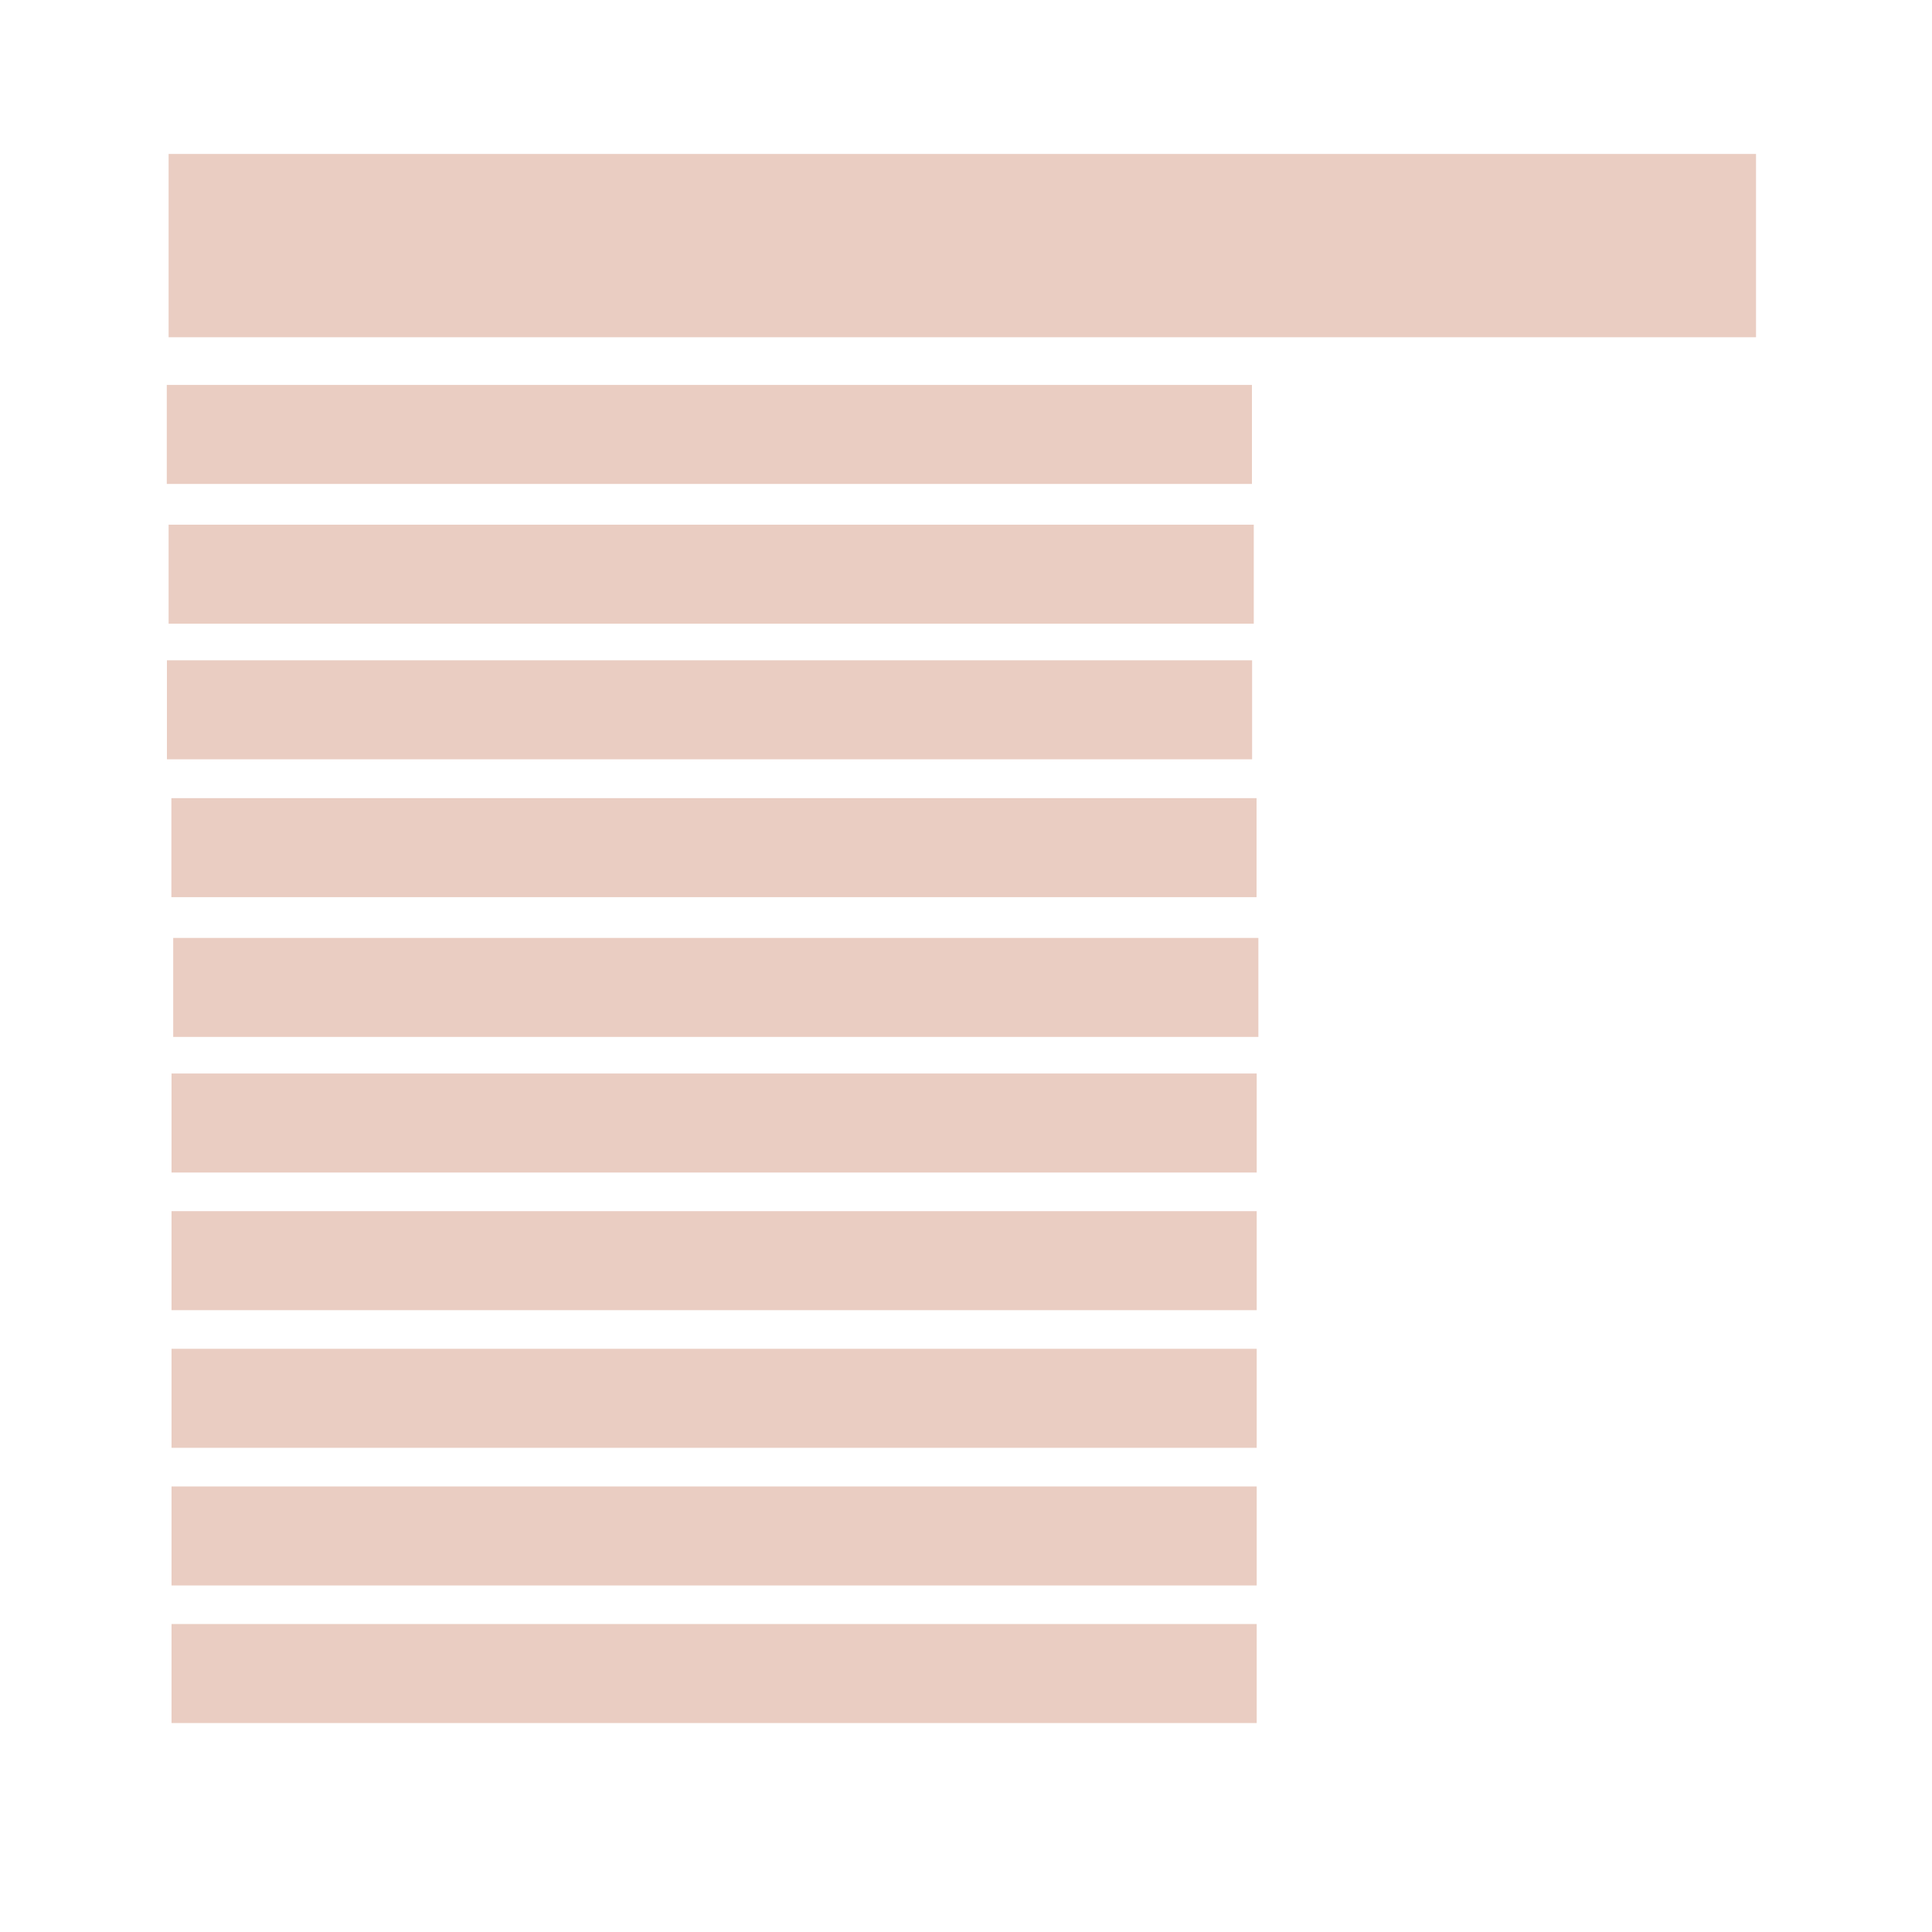
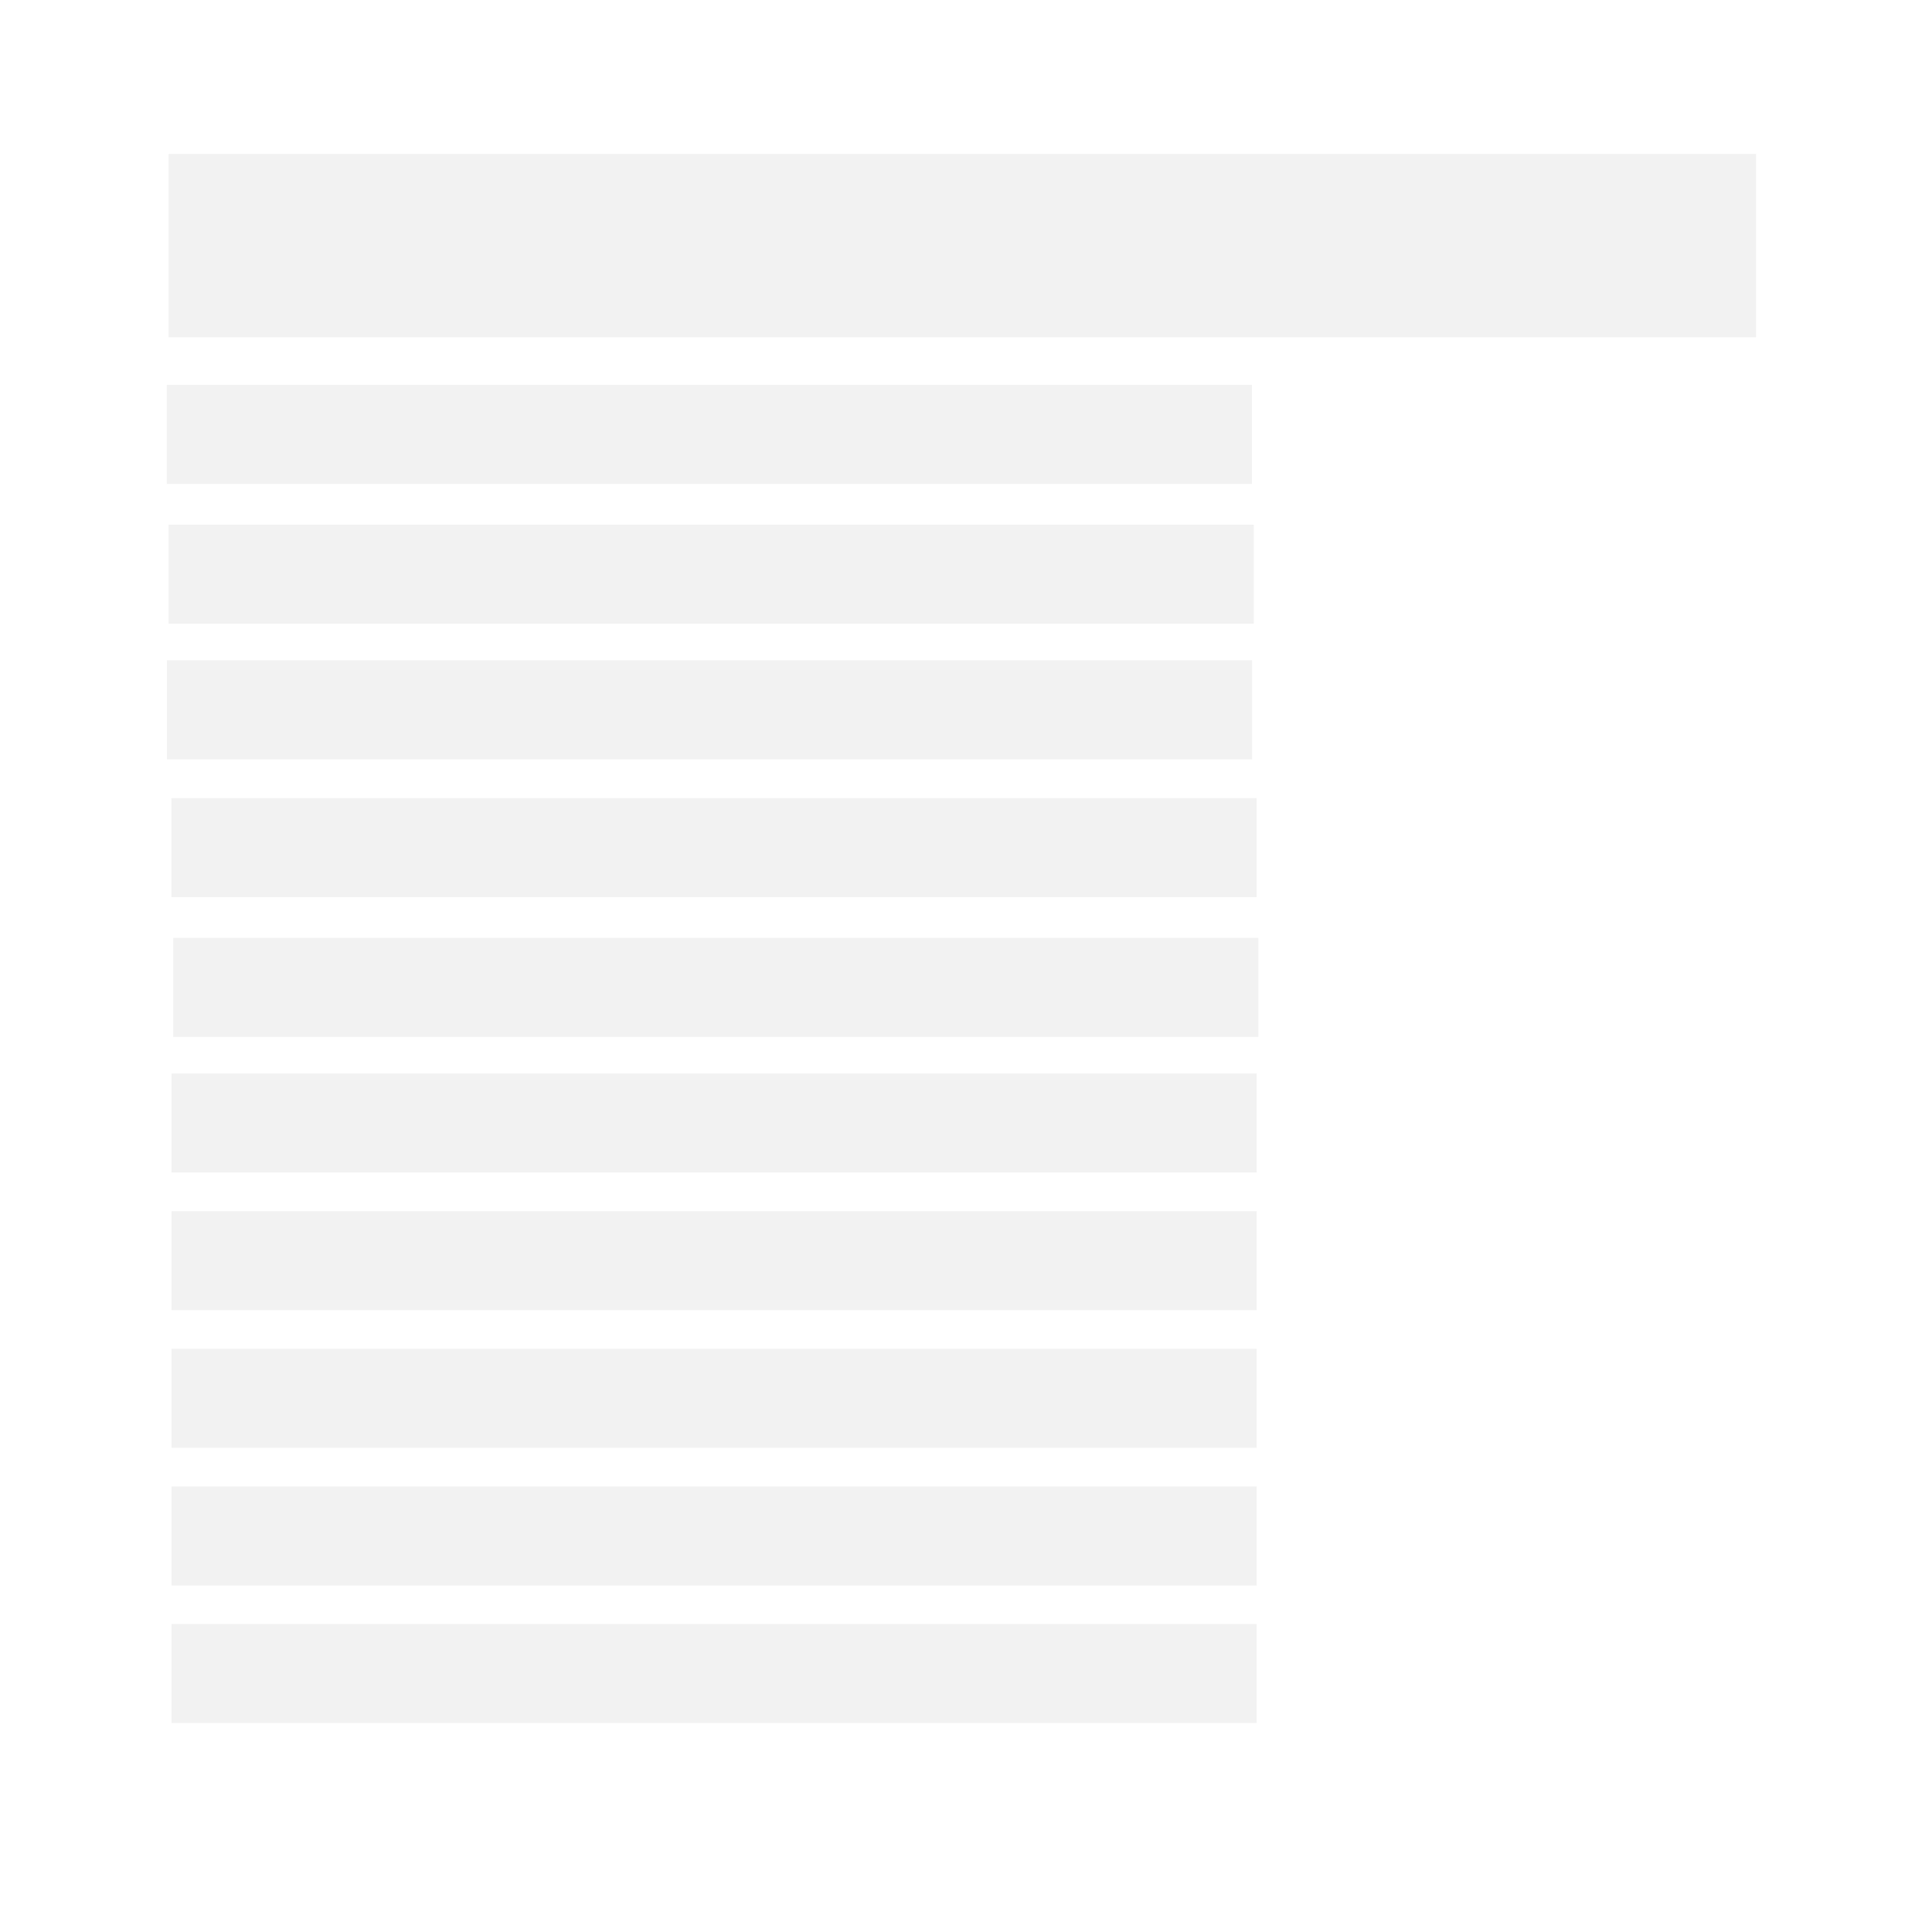
<svg xmlns="http://www.w3.org/2000/svg" width="100" height="100" viewBox="0 0 26.458 26.458" version="1.1" id="svg8">
  <defs id="defs2" />
  <g id="layer1" transform="translate(0,-270.5417)">
-     <rect style="opacity:1;vector-effect:none;fill:#eacdc2;fill-opacity:1;fill-rule:evenodd;stroke:none;stroke-width:0.265;stroke-linecap:butt;stroke-linejoin:miter;stroke-miterlimit:4;stroke-dasharray:none;stroke-dashoffset:0;stroke-opacity:1" id="rect1385" width="21.739" height="2.51" x="2.309" y="272.65" />
-     <rect style="opacity:1;vector-effect:none;fill:#eacdc2;fill-opacity:1;fill-rule:evenodd;stroke:none;stroke-width:0.161;stroke-linecap:butt;stroke-linejoin:miter;stroke-miterlimit:4;stroke-dasharray:none;stroke-dashoffset:0;stroke-opacity:1" id="rect1385-3" width="14.861" height="1.356" x="2.284" y="275.813" />
-     <rect style="opacity:1;vector-effect:none;fill:#eacdc2;fill-opacity:1;fill-rule:evenodd;stroke:none;stroke-width:0.161;stroke-linecap:butt;stroke-linejoin:miter;stroke-miterlimit:4;stroke-dasharray:none;stroke-dashoffset:0;stroke-opacity:1" id="rect1385-3-6" width="14.861" height="1.356" x="2.309" y="-279.083" transform="scale(1,-1)" />
-     <rect style="opacity:1;vector-effect:none;fill:#eacdc2;fill-opacity:1;fill-rule:evenodd;stroke:none;stroke-width:0.161;stroke-linecap:butt;stroke-linejoin:miter;stroke-miterlimit:4;stroke-dasharray:none;stroke-dashoffset:0;stroke-opacity:1" id="rect1385-3-6-7" width="14.861" height="1.356" x="2.286" y="-280.94" transform="scale(1,-1)" />
-     <rect style="opacity:1;vector-effect:none;fill:#eacdc2;fill-opacity:1;fill-rule:evenodd;stroke:none;stroke-width:0.161;stroke-linecap:butt;stroke-linejoin:miter;stroke-miterlimit:4;stroke-dasharray:none;stroke-dashoffset:0;stroke-opacity:1" id="rect1385-3-5" width="14.861" height="1.356" x="2.347" y="281.472" />
-     <rect style="opacity:1;vector-effect:none;fill:#eacdc2;fill-opacity:1;fill-rule:evenodd;stroke:none;stroke-width:0.161;stroke-linecap:butt;stroke-linejoin:miter;stroke-miterlimit:4;stroke-dasharray:none;stroke-dashoffset:0;stroke-opacity:1" id="rect1385-3-6-3" width="14.861" height="1.356" x="2.372" y="-284.742" transform="scale(1,-1)" />
-     <rect style="opacity:1;vector-effect:none;fill:#eacdc2;fill-opacity:1;fill-rule:evenodd;stroke:none;stroke-width:0.161;stroke-linecap:butt;stroke-linejoin:miter;stroke-miterlimit:4;stroke-dasharray:none;stroke-dashoffset:0;stroke-opacity:1" id="rect1385-3-6-7-5" width="14.861" height="1.356" x="2.349" y="-286.599" transform="scale(1,-1)" />
-     <rect style="opacity:1;vector-effect:none;fill:#eacdc2;fill-opacity:1;fill-rule:evenodd;stroke:none;stroke-width:0.161;stroke-linecap:butt;stroke-linejoin:miter;stroke-miterlimit:4;stroke-dasharray:none;stroke-dashoffset:0;stroke-opacity:1" id="rect1385-3-6-7-6" width="14.861" height="1.356" x="2.349" y="-288.484" transform="scale(1,-1)" />
-     <rect style="opacity:1;vector-effect:none;fill:#eacdc2;fill-opacity:1;fill-rule:evenodd;stroke:none;stroke-width:0.161;stroke-linecap:butt;stroke-linejoin:miter;stroke-miterlimit:4;stroke-dasharray:none;stroke-dashoffset:0;stroke-opacity:1" id="rect1385-3-5-2" width="14.861" height="1.356" x="2.349" y="289.013" />
-     <rect style="opacity:1;vector-effect:none;fill:#eacdc2;fill-opacity:1;fill-rule:evenodd;stroke:none;stroke-width:0.161;stroke-linecap:butt;stroke-linejoin:miter;stroke-miterlimit:4;stroke-dasharray:none;stroke-dashoffset:0;stroke-opacity:1" id="rect1385-3-6-3-9" width="14.861" height="1.356" x="2.349" y="-292.254" transform="scale(1,-1)" />
-     <rect style="opacity:1;vector-effect:none;fill:#eacdc2;fill-opacity:1;fill-rule:evenodd;stroke:none;stroke-width:0.161;stroke-linecap:butt;stroke-linejoin:miter;stroke-miterlimit:4;stroke-dasharray:none;stroke-dashoffset:0;stroke-opacity:1" id="rect1385-3-6-7-5-1" width="14.861" height="1.356" x="2.349" y="-294.138" transform="scale(1,-1)" />
+     <rect style="opacity:1;vector-effect:none;fill:#f2f2f2;fill-opacity:1;fill-rule:evenodd;stroke:none;stroke-width:0.265;stroke-linecap:butt;stroke-linejoin:miter;stroke-miterlimit:4;stroke-dasharray:none;stroke-dashoffset:0;stroke-opacity:1" id="rect1385" width="21.739" height="2.51" x="2.309" y="272.65" />
+     <rect style="opacity:1;vector-effect:none;fill:#f2f2f2;fill-opacity:1;fill-rule:evenodd;stroke:none;stroke-width:0.161;stroke-linecap:butt;stroke-linejoin:miter;stroke-miterlimit:4;stroke-dasharray:none;stroke-dashoffset:0;stroke-opacity:1" id="rect1385-3" width="14.861" height="1.356" x="2.284" y="275.813" />
+     <rect style="opacity:1;vector-effect:none;fill:#f2f2f2;fill-opacity:1;fill-rule:evenodd;stroke:none;stroke-width:0.161;stroke-linecap:butt;stroke-linejoin:miter;stroke-miterlimit:4;stroke-dasharray:none;stroke-dashoffset:0;stroke-opacity:1" id="rect1385-3-6" width="14.861" height="1.356" x="2.309" y="-279.083" transform="scale(1,-1)" />
+     <rect style="opacity:1;vector-effect:none;fill:#f2f2f2;fill-opacity:1;fill-rule:evenodd;stroke:none;stroke-width:0.161;stroke-linecap:butt;stroke-linejoin:miter;stroke-miterlimit:4;stroke-dasharray:none;stroke-dashoffset:0;stroke-opacity:1" id="rect1385-3-6-7" width="14.861" height="1.356" x="2.286" y="-280.94" transform="scale(1,-1)" />
+     <rect style="opacity:1;vector-effect:none;fill:#f2f2f2;fill-opacity:1;fill-rule:evenodd;stroke:none;stroke-width:0.161;stroke-linecap:butt;stroke-linejoin:miter;stroke-miterlimit:4;stroke-dasharray:none;stroke-dashoffset:0;stroke-opacity:1" id="rect1385-3-5" width="14.861" height="1.356" x="2.347" y="281.472" />
+     <rect style="opacity:1;vector-effect:none;fill:#f2f2f2;fill-opacity:1;fill-rule:evenodd;stroke:none;stroke-width:0.161;stroke-linecap:butt;stroke-linejoin:miter;stroke-miterlimit:4;stroke-dasharray:none;stroke-dashoffset:0;stroke-opacity:1" id="rect1385-3-6-3" width="14.861" height="1.356" x="2.372" y="-284.742" transform="scale(1,-1)" />
+     <rect style="opacity:1;vector-effect:none;fill:#f2f2f2;fill-opacity:1;fill-rule:evenodd;stroke:none;stroke-width:0.161;stroke-linecap:butt;stroke-linejoin:miter;stroke-miterlimit:4;stroke-dasharray:none;stroke-dashoffset:0;stroke-opacity:1" id="rect1385-3-6-7-5" width="14.861" height="1.356" x="2.349" y="-286.599" transform="scale(1,-1)" />
+     <rect style="opacity:1;vector-effect:none;fill:#f2f2f2;fill-opacity:1;fill-rule:evenodd;stroke:none;stroke-width:0.161;stroke-linecap:butt;stroke-linejoin:miter;stroke-miterlimit:4;stroke-dasharray:none;stroke-dashoffset:0;stroke-opacity:1" id="rect1385-3-6-7-6" width="14.861" height="1.356" x="2.349" y="-288.484" transform="scale(1,-1)" />
+     <rect style="opacity:1;vector-effect:none;fill:#f2f2f2;fill-opacity:1;fill-rule:evenodd;stroke:none;stroke-width:0.161;stroke-linecap:butt;stroke-linejoin:miter;stroke-miterlimit:4;stroke-dasharray:none;stroke-dashoffset:0;stroke-opacity:1" id="rect1385-3-5-2" width="14.861" height="1.356" x="2.349" y="289.013" />
+     <rect style="opacity:1;vector-effect:none;fill:#f2f2f2;fill-opacity:1;fill-rule:evenodd;stroke:none;stroke-width:0.161;stroke-linecap:butt;stroke-linejoin:miter;stroke-miterlimit:4;stroke-dasharray:none;stroke-dashoffset:0;stroke-opacity:1" id="rect1385-3-6-3-9" width="14.861" height="1.356" x="2.349" y="-292.254" transform="scale(1,-1)" />
+     <rect style="opacity:1;vector-effect:none;fill:#f2f2f2;fill-opacity:1;fill-rule:evenodd;stroke:none;stroke-width:0.161;stroke-linecap:butt;stroke-linejoin:miter;stroke-miterlimit:4;stroke-dasharray:none;stroke-dashoffset:0;stroke-opacity:1" id="rect1385-3-6-7-5-1" width="14.861" height="1.356" x="2.349" y="-294.138" transform="scale(1,-1)" />
  </g>
</svg>
